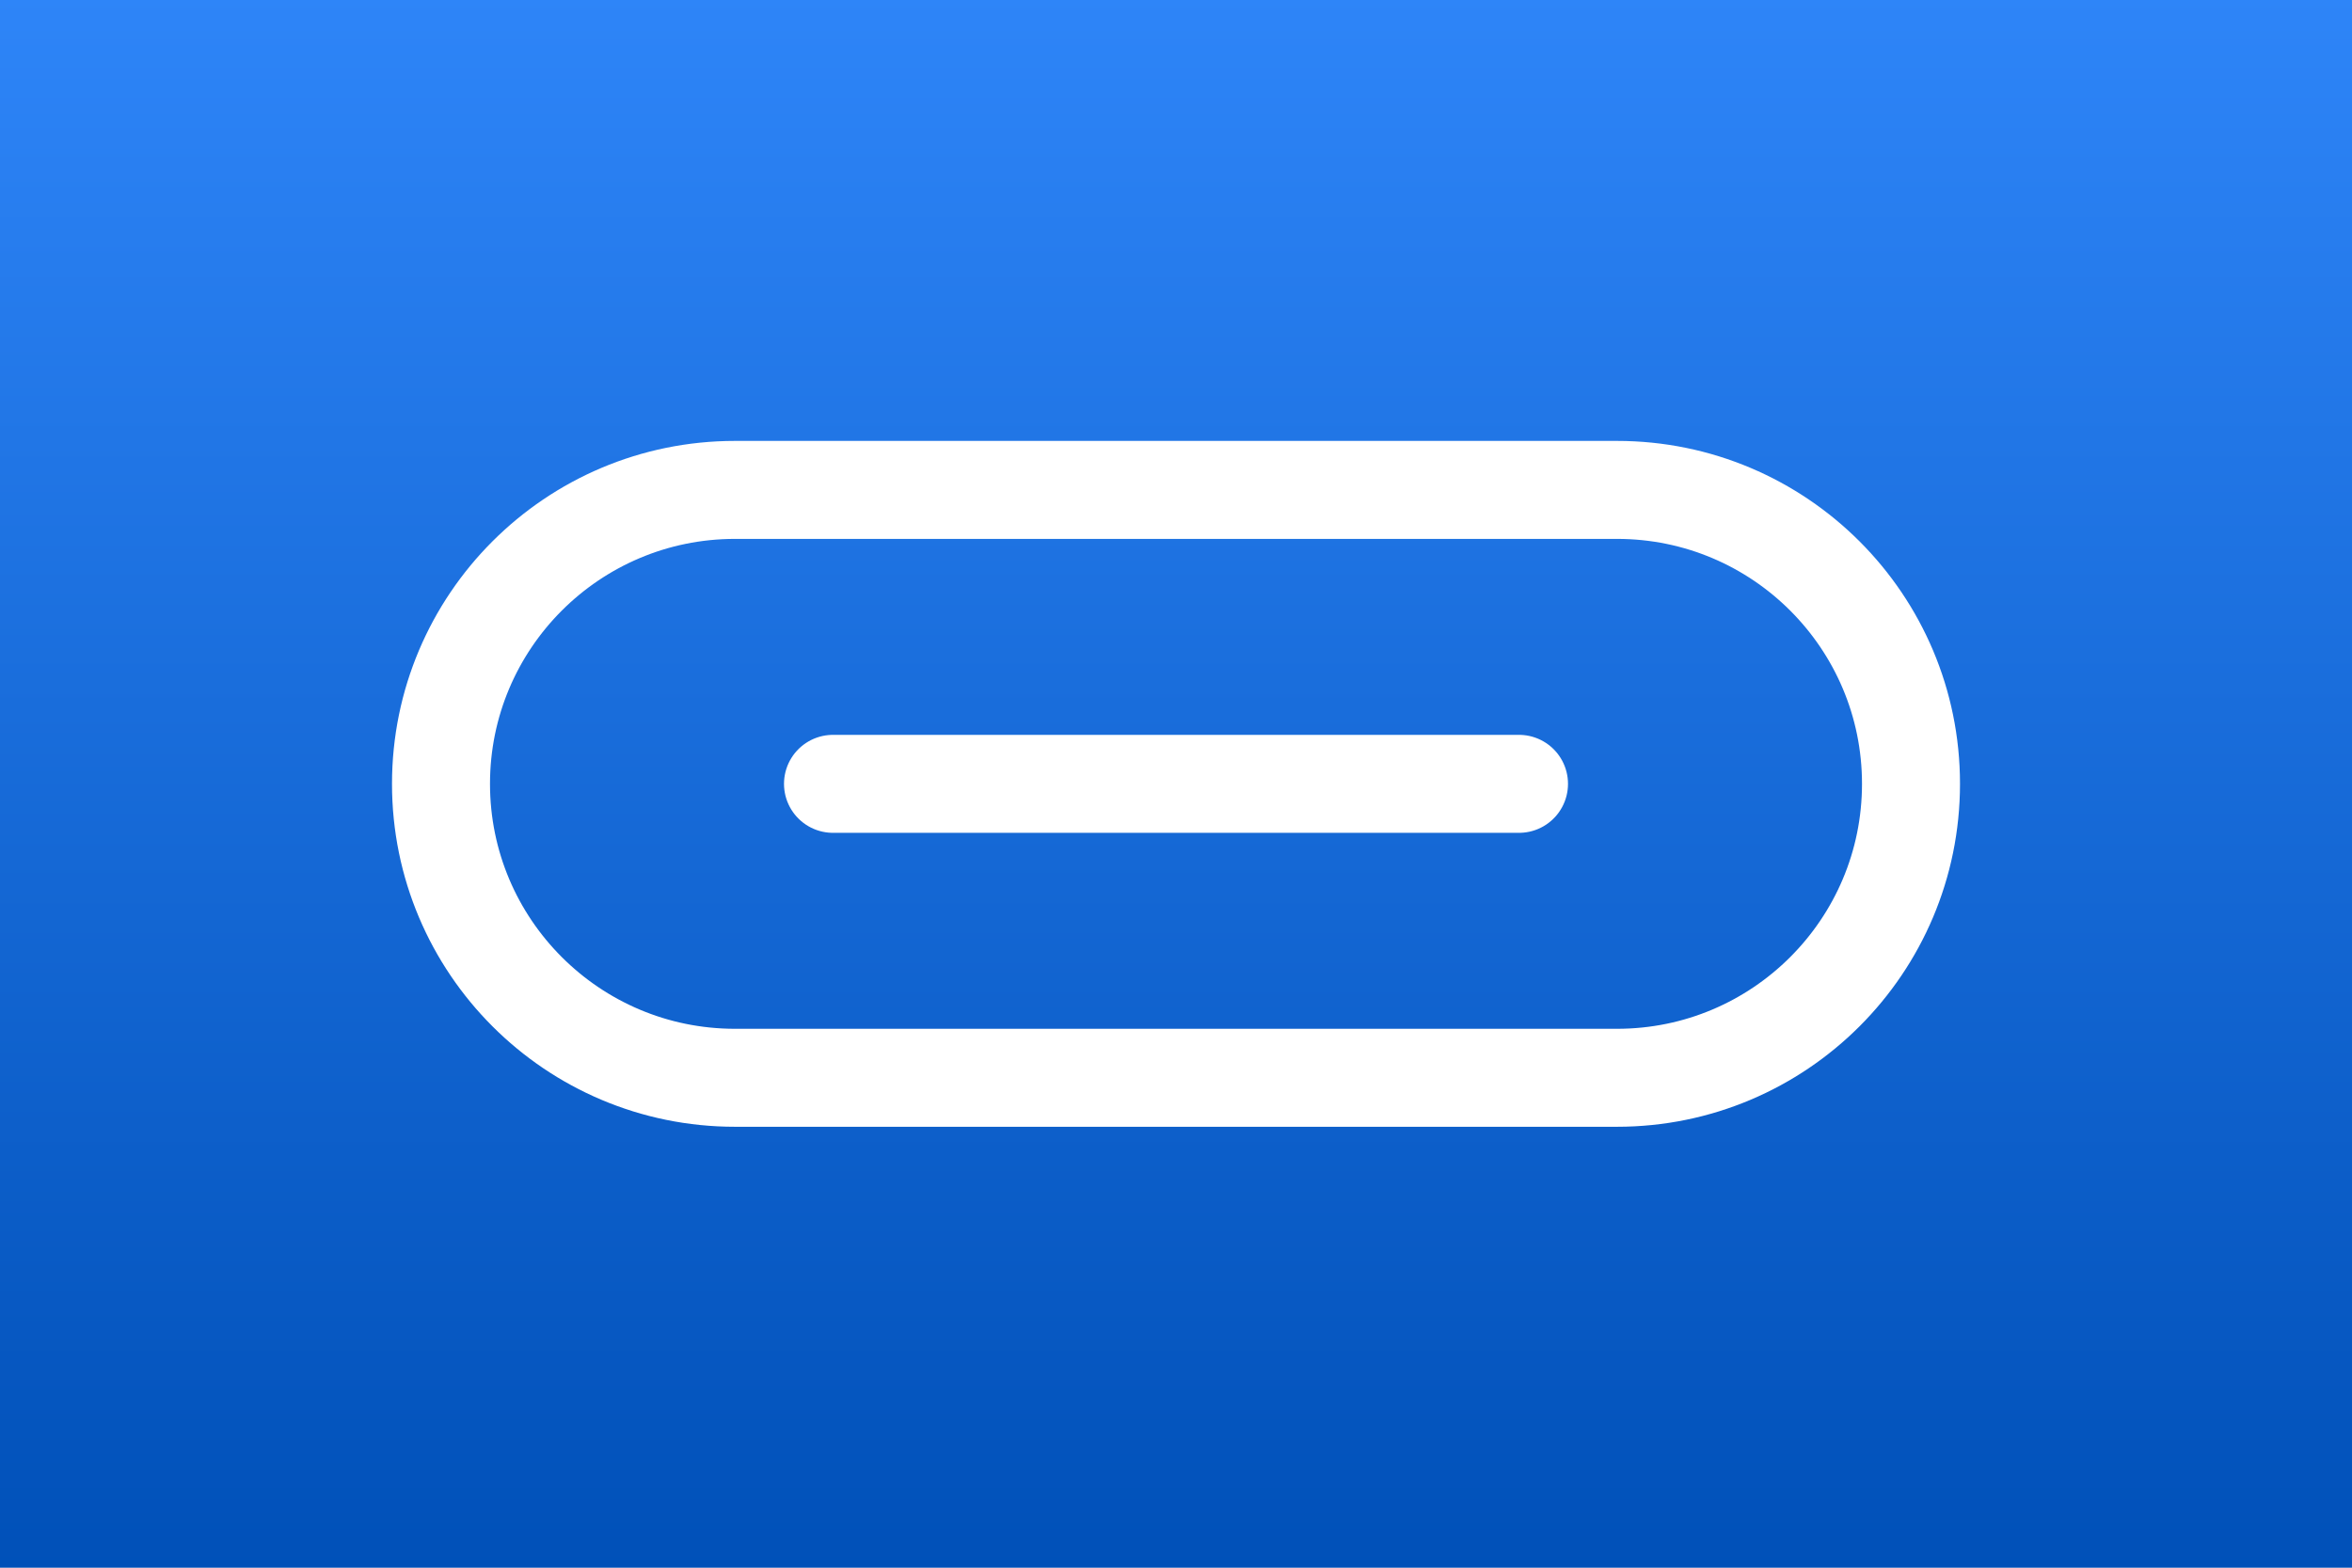
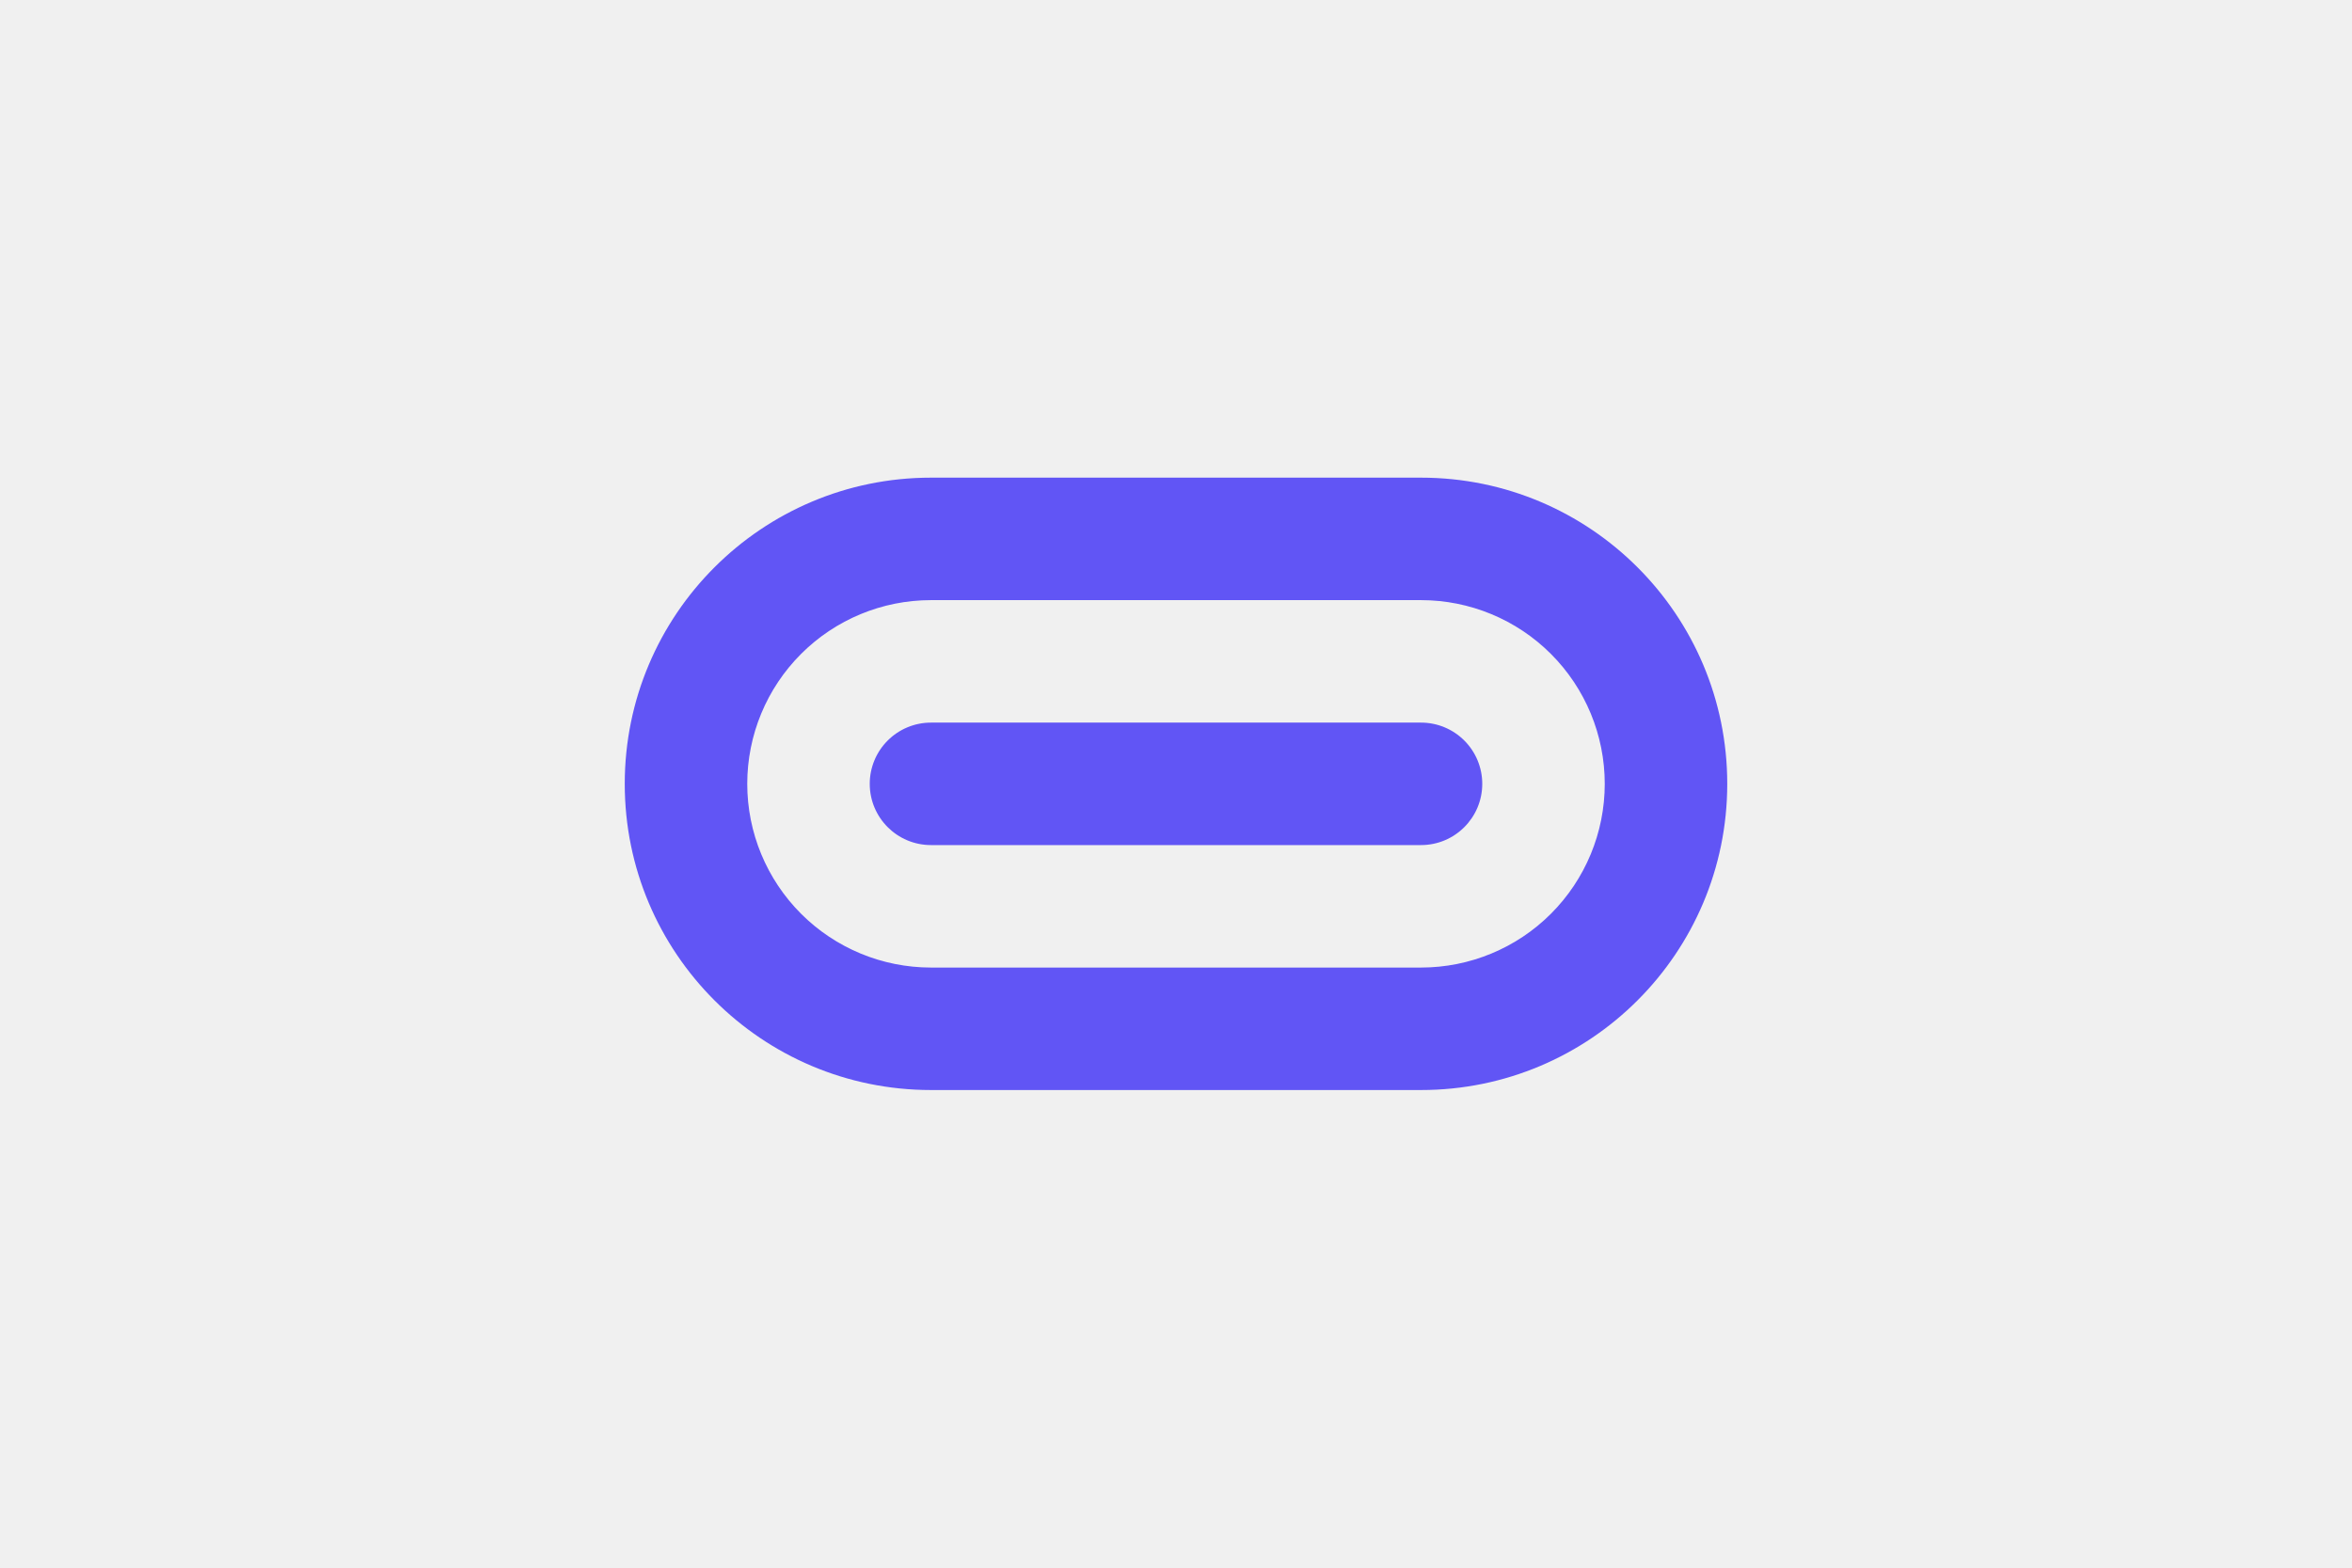
- <svg xmlns="http://www.w3.org/2000/svg" viewBox="0 0 96 64">
-   <defs>
-     <linearGradient id="blue" x2="0" y2="1">
-       <stop stop-color="#2e85f8" />
-       <stop offset="1" stop-color="#0050b8" />
-     </linearGradient>
-   </defs>
-   <rect width="96" height="64" fill="url(#blue)" />
-   <g fill="none" stroke="white" stroke-width="4" stroke-linecap="round" stroke-linejoin="round">
-     <rect x="18" y="20" width="60" height="24" rx="12" />
-     <path d="M34 32h28" />
+ <svg xmlns="http://www.w3.org/2000/svg" width="100%" height="100%" viewBox="0 0 192 128" version="1.1" xml:space="preserve" style="fill-rule:evenodd;clip-rule:evenodd;stroke-linejoin:round;stroke-miterlimit:2;">
+   <g id="tile" transform="matrix(0.1875,0,0,0.125,0,0)">
+     <rect x="0" y="0" width="1024" height="1024" style="fill:none;" />
+     <g transform="matrix(4.752475,0,0,9.52381,100.9109,-116.5714)">
+       <path d="M108.944,45C124.439,45 137,54.402 137,66C137,77.598 124.439,87 108.944,87L64.056,87C48.561,87 36,77.598 36,66C36,54.402 48.561,45 64.056,45L108.944,45ZM108.944,53.4L64.056,53.4C59.591,53.4 55.309,54.727 52.153,57.09C48.996,59.453 47.222,62.658 47.222,66C47.222,69.342 48.996,72.547 52.153,74.91C55.309,77.273 59.591,78.6 64.056,78.6L108.944,78.6C113.409,78.6 117.691,77.273 120.847,74.91C124.004,72.547 125.778,69.342 125.778,66C125.778,62.658 124.004,59.453 120.847,57.09C117.691,54.727 113.409,53.4 108.944,53.4ZM108.947,61.8C110.434,61.8 111.861,62.242 112.913,63.03C113.965,63.817 114.556,64.885 114.556,65.998L114.556,66C114.556,68.32 112.043,70.2 108.944,70.2L64.056,70.2C60.957,70.2 58.444,68.32 58.444,66L58.444,65.998C58.444,64.885 59.035,63.817 60.087,63.03C61.139,62.242 62.566,61.8 64.053,61.8L108.947,61.8Z" style="fill:rgb(97,85,245);" />
+     </g>
  </g>
</svg>
